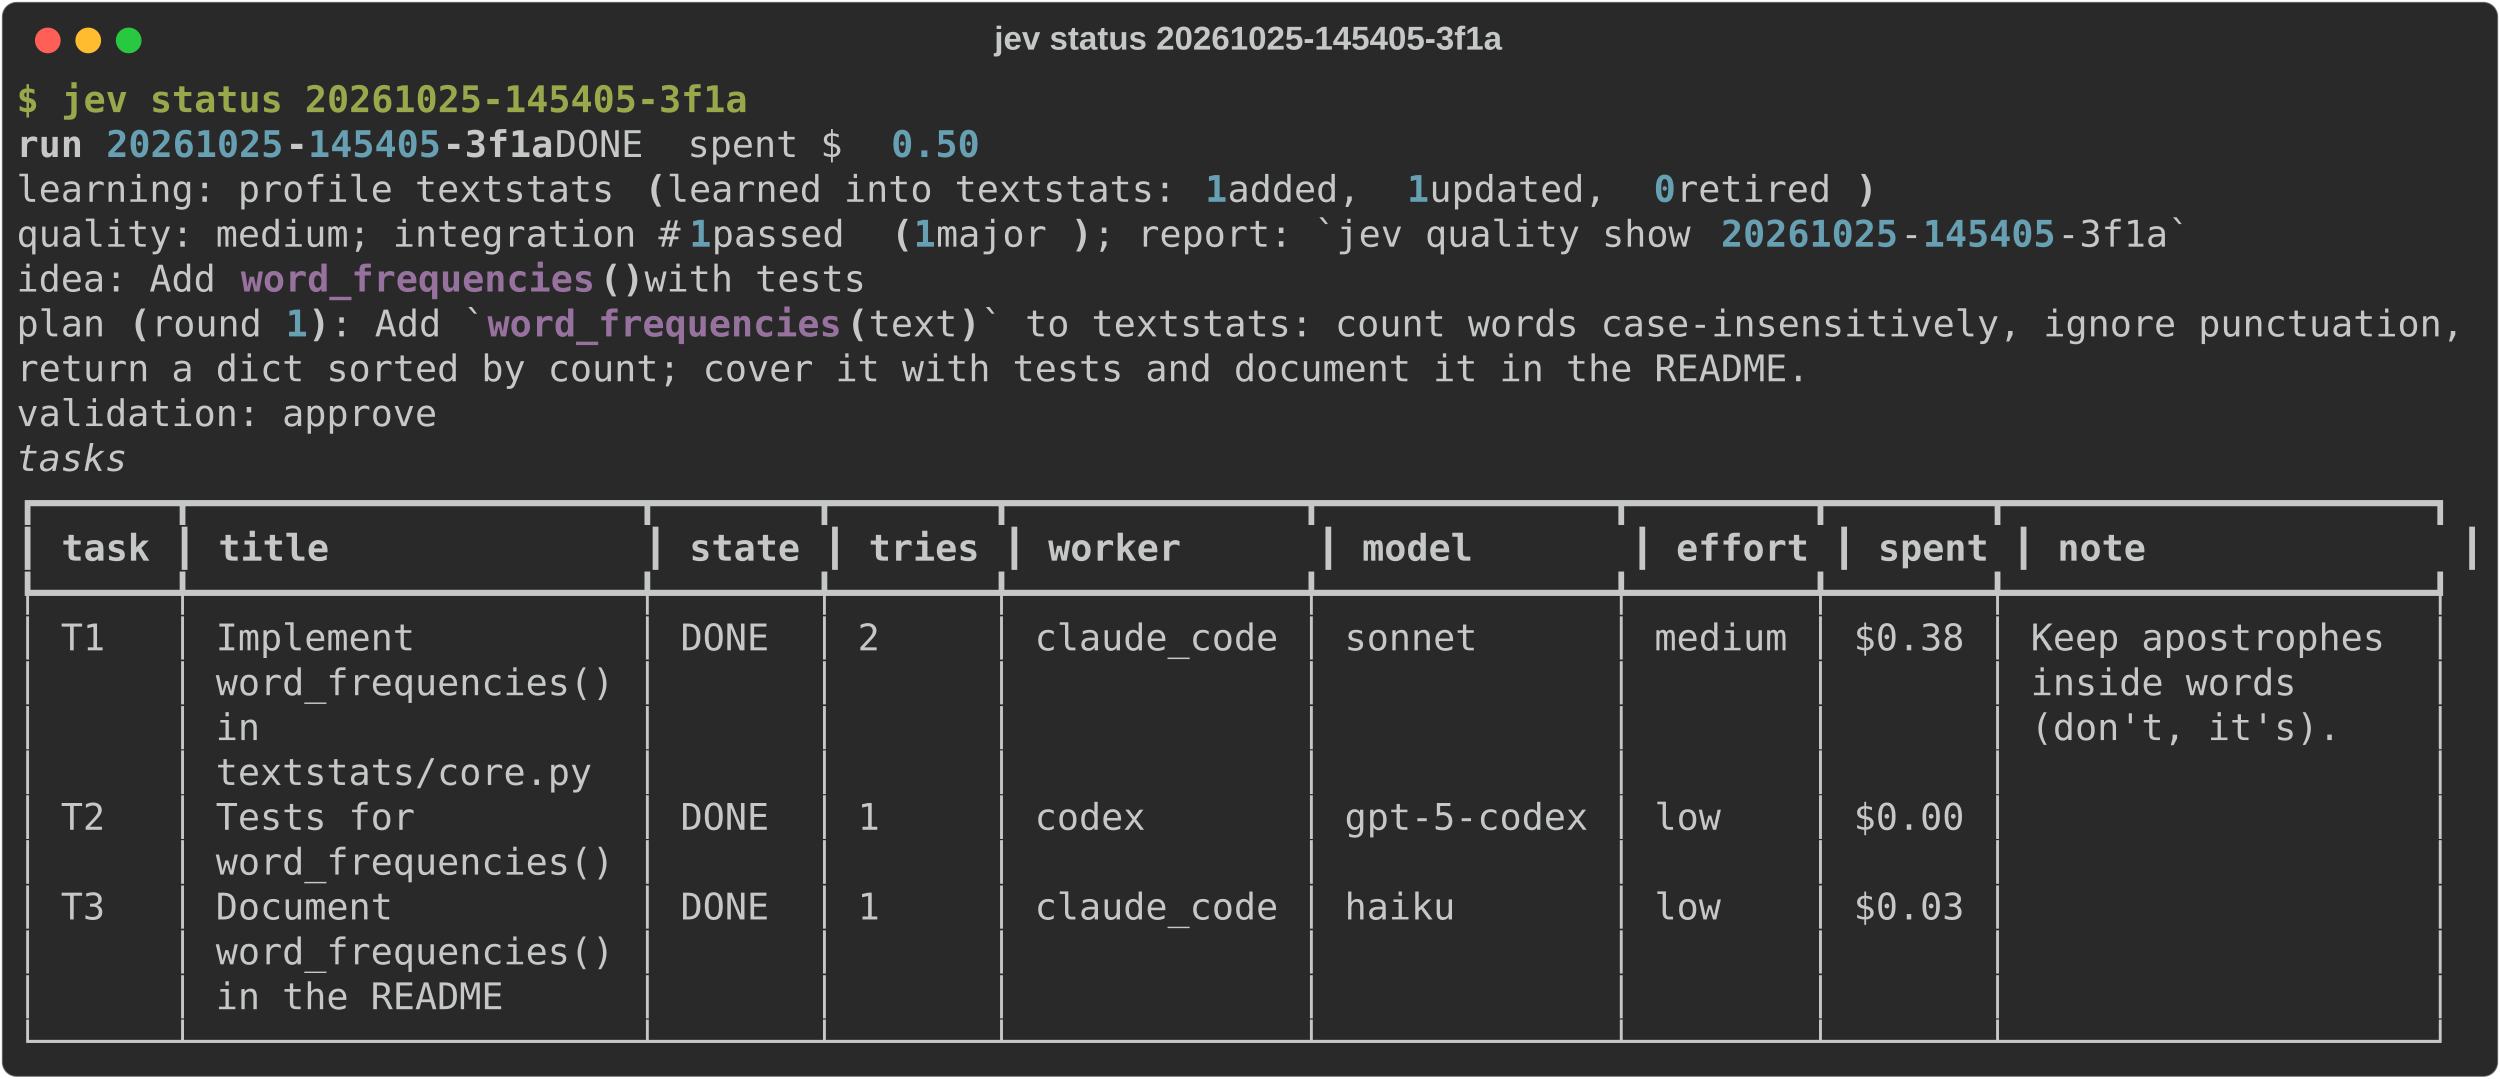
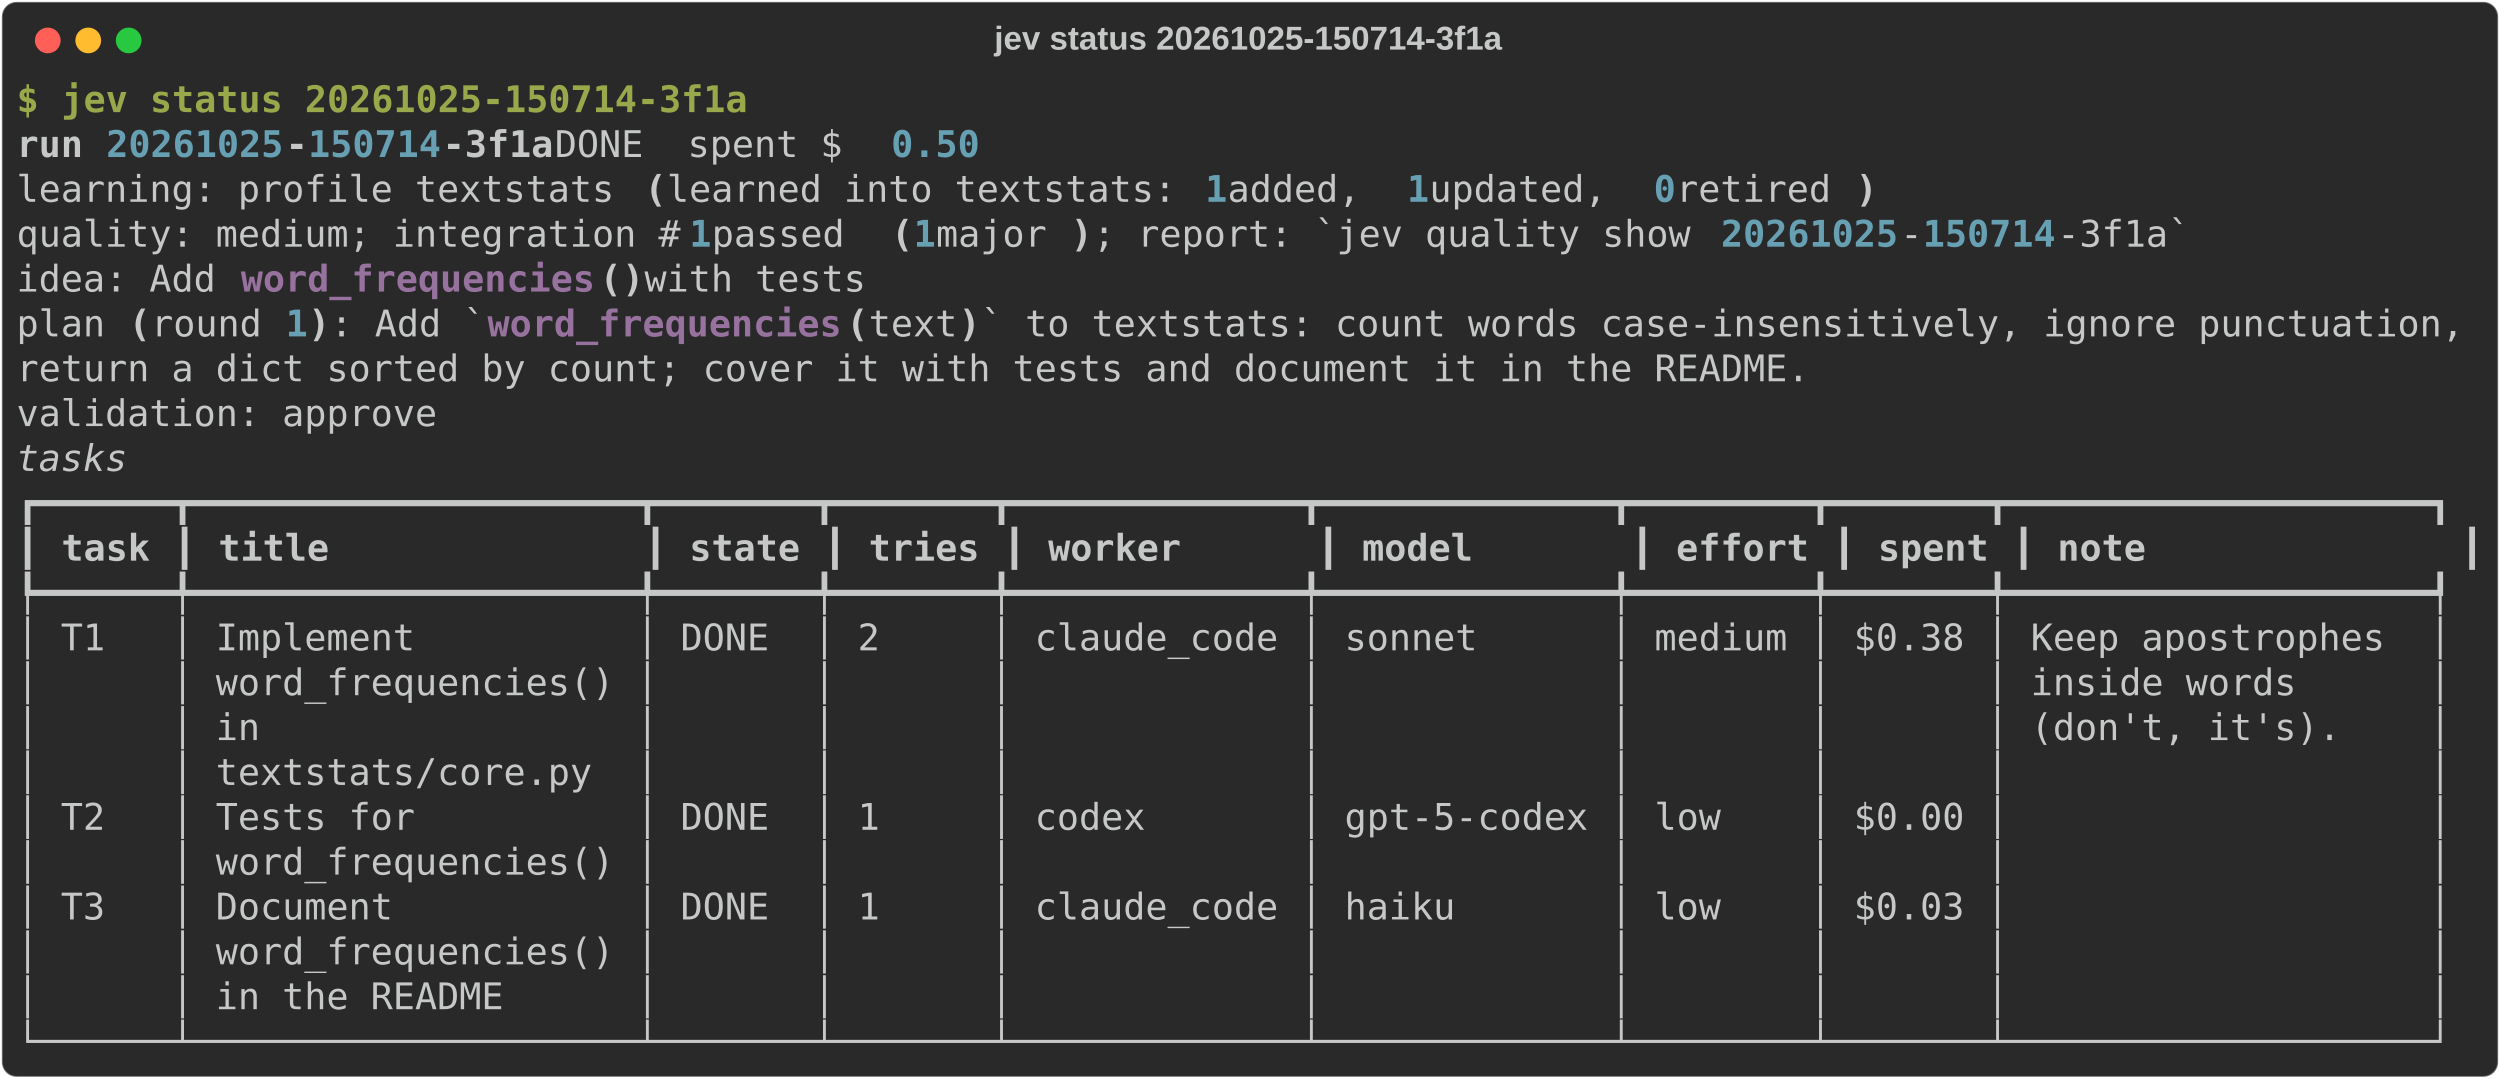
<svg xmlns="http://www.w3.org/2000/svg" class="rich-terminal" viewBox="0 0 1360 586.8">
  <style>

    @font-face {
        font-family: "Fira Code";
        src: local("FiraCode-Regular"),
                url("https://cdnjs.cloudflare.com/ajax/libs/firacode/6.2.0/woff2/FiraCode-Regular.woff2") format("woff2"),
                url("https://cdnjs.cloudflare.com/ajax/libs/firacode/6.2.0/woff/FiraCode-Regular.woff") format("woff");
        font-style: normal;
        font-weight: 400;
    }
    @font-face {
        font-family: "Fira Code";
        src: local("FiraCode-Bold"),
                url("https://cdnjs.cloudflare.com/ajax/libs/firacode/6.2.0/woff2/FiraCode-Bold.woff2") format("woff2"),
                url("https://cdnjs.cloudflare.com/ajax/libs/firacode/6.2.0/woff/FiraCode-Bold.woff") format("woff");
        font-style: bold;
        font-weight: 700;
    }

-     .terminal-1847966616-matrix {
+     .terminal-807713684-matrix {
        font-family: Fira Code, monospace;
        font-size: 20px;
        line-height: 24.4px;
        font-variant-east-asian: full-width;
    }

-     .terminal-1847966616-title {
+     .terminal-807713684-title {
        font-size: 18px;
        font-weight: bold;
        font-family: arial;
    }

-     .terminal-1847966616-r1 { fill: #98a84b;font-weight: bold }
- .terminal-1847966616-r2 { fill: #c5c8c6 }
- .terminal-1847966616-r3 { fill: #c5c8c6;font-weight: bold }
- .terminal-1847966616-r4 { fill: #68a0b3;font-weight: bold }
- .terminal-1847966616-r5 { fill: #98729f;font-weight: bold }
- .terminal-1847966616-r6 { fill: #c5c8c6;font-style: italic; }
+     .terminal-807713684-r1 { fill: #98a84b;font-weight: bold }
+ .terminal-807713684-r2 { fill: #c5c8c6 }
+ .terminal-807713684-r3 { fill: #c5c8c6;font-weight: bold }
+ .terminal-807713684-r4 { fill: #68a0b3;font-weight: bold }
+ .terminal-807713684-r5 { fill: #98729f;font-weight: bold }
+ .terminal-807713684-r6 { fill: #c5c8c6;font-style: italic; }
    </style>
  <defs>
-     <clipPath id="terminal-1847966616-clip-terminal">
+     <clipPath id="terminal-807713684-clip-terminal">
      <rect x="0" y="0" width="1341.0" height="535.8" />
    </clipPath>
-     <clipPath id="terminal-1847966616-line-0">
+     <clipPath id="terminal-807713684-line-0">
      <rect x="0" y="1.5" width="1342" height="24.65" />
    </clipPath>
-     <clipPath id="terminal-1847966616-line-1">
+     <clipPath id="terminal-807713684-line-1">
      <rect x="0" y="25.9" width="1342" height="24.65" />
    </clipPath>
-     <clipPath id="terminal-1847966616-line-2">
+     <clipPath id="terminal-807713684-line-2">
      <rect x="0" y="50.3" width="1342" height="24.65" />
    </clipPath>
-     <clipPath id="terminal-1847966616-line-3">
+     <clipPath id="terminal-807713684-line-3">
      <rect x="0" y="74.7" width="1342" height="24.65" />
    </clipPath>
-     <clipPath id="terminal-1847966616-line-4">
+     <clipPath id="terminal-807713684-line-4">
      <rect x="0" y="99.1" width="1342" height="24.65" />
    </clipPath>
-     <clipPath id="terminal-1847966616-line-5">
+     <clipPath id="terminal-807713684-line-5">
      <rect x="0" y="123.5" width="1342" height="24.65" />
    </clipPath>
-     <clipPath id="terminal-1847966616-line-6">
+     <clipPath id="terminal-807713684-line-6">
      <rect x="0" y="147.9" width="1342" height="24.65" />
    </clipPath>
-     <clipPath id="terminal-1847966616-line-7">
+     <clipPath id="terminal-807713684-line-7">
      <rect x="0" y="172.3" width="1342" height="24.65" />
    </clipPath>
-     <clipPath id="terminal-1847966616-line-8">
+     <clipPath id="terminal-807713684-line-8">
      <rect x="0" y="196.7" width="1342" height="24.65" />
    </clipPath>
-     <clipPath id="terminal-1847966616-line-9">
+     <clipPath id="terminal-807713684-line-9">
      <rect x="0" y="221.1" width="1342" height="24.65" />
    </clipPath>
-     <clipPath id="terminal-1847966616-line-10">
+     <clipPath id="terminal-807713684-line-10">
      <rect x="0" y="245.5" width="1342" height="24.65" />
    </clipPath>
-     <clipPath id="terminal-1847966616-line-11">
+     <clipPath id="terminal-807713684-line-11">
      <rect x="0" y="269.9" width="1342" height="24.65" />
    </clipPath>
-     <clipPath id="terminal-1847966616-line-12">
+     <clipPath id="terminal-807713684-line-12">
      <rect x="0" y="294.3" width="1342" height="24.65" />
    </clipPath>
-     <clipPath id="terminal-1847966616-line-13">
+     <clipPath id="terminal-807713684-line-13">
      <rect x="0" y="318.7" width="1342" height="24.65" />
    </clipPath>
-     <clipPath id="terminal-1847966616-line-14">
+     <clipPath id="terminal-807713684-line-14">
      <rect x="0" y="343.1" width="1342" height="24.65" />
    </clipPath>
-     <clipPath id="terminal-1847966616-line-15">
+     <clipPath id="terminal-807713684-line-15">
      <rect x="0" y="367.5" width="1342" height="24.65" />
    </clipPath>
-     <clipPath id="terminal-1847966616-line-16">
+     <clipPath id="terminal-807713684-line-16">
      <rect x="0" y="391.9" width="1342" height="24.65" />
    </clipPath>
-     <clipPath id="terminal-1847966616-line-17">
+     <clipPath id="terminal-807713684-line-17">
      <rect x="0" y="416.3" width="1342" height="24.65" />
    </clipPath>
-     <clipPath id="terminal-1847966616-line-18">
+     <clipPath id="terminal-807713684-line-18">
      <rect x="0" y="440.7" width="1342" height="24.65" />
    </clipPath>
-     <clipPath id="terminal-1847966616-line-19">
+     <clipPath id="terminal-807713684-line-19">
      <rect x="0" y="465.1" width="1342" height="24.65" />
    </clipPath>
-     <clipPath id="terminal-1847966616-line-20">
+     <clipPath id="terminal-807713684-line-20">
      <rect x="0" y="489.5" width="1342" height="24.65" />
    </clipPath>
  </defs>
  <rect fill="#292929" stroke="rgba(255,255,255,0.35)" stroke-width="1" x="1" y="1" width="1358" height="584.8" rx="8" />
-   <text class="terminal-1847966616-title" fill="#c5c8c6" text-anchor="middle" x="679" y="27">jev status 20261025-145405-3f1a</text>
+   <text class="terminal-807713684-title" fill="#c5c8c6" text-anchor="middle" x="679" y="27">jev status 20261025-150714-3f1a</text>
  <g transform="translate(26,22)">
    <circle cx="0" cy="0" r="7" fill="#ff5f57" />
    <circle cx="22" cy="0" r="7" fill="#febc2e" />
    <circle cx="44" cy="0" r="7" fill="#28c840" />
  </g>
-   <g transform="translate(9, 41)" clip-path="url(#terminal-1847966616-clip-terminal)">
-     <g class="terminal-1847966616-matrix">
-       <text class="terminal-1847966616-r1" x="0" y="20" textLength="24.4" clip-path="url(#terminal-1847966616-line-0)">$ </text>
-       <text class="terminal-1847966616-r1" x="24.4" y="20" textLength="378.2" clip-path="url(#terminal-1847966616-line-0)">jev status 20261025-145405-3f1a</text>
-       <text class="terminal-1847966616-r2" x="1342" y="20" textLength="12.2" clip-path="url(#terminal-1847966616-line-0)">
- </text>
-       <text class="terminal-1847966616-r3" x="0" y="44.4" textLength="48.8" clip-path="url(#terminal-1847966616-line-1)">run </text>
-       <text class="terminal-1847966616-r4" x="48.8" y="44.4" textLength="97.6" clip-path="url(#terminal-1847966616-line-1)">20261025</text>
-       <text class="terminal-1847966616-r3" x="146.4" y="44.4" textLength="12.2" clip-path="url(#terminal-1847966616-line-1)">-</text>
-       <text class="terminal-1847966616-r4" x="158.6" y="44.4" textLength="73.2" clip-path="url(#terminal-1847966616-line-1)">145405</text>
-       <text class="terminal-1847966616-r3" x="231.8" y="44.4" textLength="61" clip-path="url(#terminal-1847966616-line-1)">-3f1a</text>
-       <text class="terminal-1847966616-r2" x="292.8" y="44.4" textLength="183" clip-path="url(#terminal-1847966616-line-1)">  DONE  spent $</text>
-       <text class="terminal-1847966616-r4" x="475.8" y="44.4" textLength="48.8" clip-path="url(#terminal-1847966616-line-1)">0.50</text>
-       <text class="terminal-1847966616-r2" x="1342" y="44.4" textLength="12.2" clip-path="url(#terminal-1847966616-line-1)">
- </text>
-       <text class="terminal-1847966616-r2" x="0" y="68.8" textLength="341.6" clip-path="url(#terminal-1847966616-line-2)">learning: profile textstats </text>
-       <text class="terminal-1847966616-r3" x="341.6" y="68.8" textLength="12.2" clip-path="url(#terminal-1847966616-line-2)">(</text>
-       <text class="terminal-1847966616-r2" x="353.8" y="68.8" textLength="292.8" clip-path="url(#terminal-1847966616-line-2)">learned into textstats: </text>
-       <text class="terminal-1847966616-r4" x="646.6" y="68.8" textLength="12.2" clip-path="url(#terminal-1847966616-line-2)">1</text>
-       <text class="terminal-1847966616-r2" x="658.8" y="68.8" textLength="97.6" clip-path="url(#terminal-1847966616-line-2)"> added, </text>
-       <text class="terminal-1847966616-r4" x="756.4" y="68.8" textLength="12.2" clip-path="url(#terminal-1847966616-line-2)">1</text>
-       <text class="terminal-1847966616-r2" x="768.6" y="68.8" textLength="122" clip-path="url(#terminal-1847966616-line-2)"> updated, </text>
-       <text class="terminal-1847966616-r4" x="890.6" y="68.8" textLength="12.2" clip-path="url(#terminal-1847966616-line-2)">0</text>
-       <text class="terminal-1847966616-r2" x="902.8" y="68.8" textLength="97.6" clip-path="url(#terminal-1847966616-line-2)"> retired</text>
-       <text class="terminal-1847966616-r3" x="1000.4" y="68.8" textLength="12.2" clip-path="url(#terminal-1847966616-line-2)">)</text>
-       <text class="terminal-1847966616-r2" x="1342" y="68.8" textLength="12.2" clip-path="url(#terminal-1847966616-line-2)">
- </text>
-       <text class="terminal-1847966616-r2" x="0" y="93.2" textLength="366" clip-path="url(#terminal-1847966616-line-3)">quality: medium; integration #</text>
-       <text class="terminal-1847966616-r4" x="366" y="93.2" textLength="12.2" clip-path="url(#terminal-1847966616-line-3)">1</text>
-       <text class="terminal-1847966616-r2" x="378.2" y="93.2" textLength="97.6" clip-path="url(#terminal-1847966616-line-3)"> passed </text>
-       <text class="terminal-1847966616-r3" x="475.8" y="93.2" textLength="12.2" clip-path="url(#terminal-1847966616-line-3)">(</text>
-       <text class="terminal-1847966616-r4" x="488" y="93.2" textLength="12.2" clip-path="url(#terminal-1847966616-line-3)">1</text>
-       <text class="terminal-1847966616-r2" x="500.2" y="93.2" textLength="73.2" clip-path="url(#terminal-1847966616-line-3)"> major</text>
-       <text class="terminal-1847966616-r3" x="573.4" y="93.2" textLength="12.2" clip-path="url(#terminal-1847966616-line-3)">)</text>
-       <text class="terminal-1847966616-r2" x="585.6" y="93.2" textLength="341.6" clip-path="url(#terminal-1847966616-line-3)">; report: `jev quality show </text>
-       <text class="terminal-1847966616-r4" x="927.2" y="93.2" textLength="97.6" clip-path="url(#terminal-1847966616-line-3)">20261025</text>
-       <text class="terminal-1847966616-r2" x="1024.8" y="93.2" textLength="12.2" clip-path="url(#terminal-1847966616-line-3)">-</text>
-       <text class="terminal-1847966616-r4" x="1037" y="93.2" textLength="73.2" clip-path="url(#terminal-1847966616-line-3)">145405</text>
-       <text class="terminal-1847966616-r2" x="1110.2" y="93.2" textLength="73.2" clip-path="url(#terminal-1847966616-line-3)">-3f1a`</text>
-       <text class="terminal-1847966616-r2" x="1342" y="93.2" textLength="12.2" clip-path="url(#terminal-1847966616-line-3)">
- </text>
-       <text class="terminal-1847966616-r2" x="0" y="117.6" textLength="122" clip-path="url(#terminal-1847966616-line-4)">idea: Add </text>
-       <text class="terminal-1847966616-r5" x="122" y="117.6" textLength="195.2" clip-path="url(#terminal-1847966616-line-4)">word_frequencies</text>
-       <text class="terminal-1847966616-r3" x="317.2" y="117.6" textLength="12.2" clip-path="url(#terminal-1847966616-line-4)">(</text>
-       <text class="terminal-1847966616-r3" x="329.4" y="117.6" textLength="12.2" clip-path="url(#terminal-1847966616-line-4)">)</text>
-       <text class="terminal-1847966616-r2" x="341.6" y="117.6" textLength="134.2" clip-path="url(#terminal-1847966616-line-4)"> with tests</text>
-       <text class="terminal-1847966616-r2" x="1342" y="117.6" textLength="12.2" clip-path="url(#terminal-1847966616-line-4)">
- </text>
-       <text class="terminal-1847966616-r2" x="0" y="142" textLength="61" clip-path="url(#terminal-1847966616-line-5)">plan </text>
-       <text class="terminal-1847966616-r3" x="61" y="142" textLength="12.2" clip-path="url(#terminal-1847966616-line-5)">(</text>
-       <text class="terminal-1847966616-r2" x="73.2" y="142" textLength="73.2" clip-path="url(#terminal-1847966616-line-5)">round </text>
-       <text class="terminal-1847966616-r4" x="146.4" y="142" textLength="12.2" clip-path="url(#terminal-1847966616-line-5)">1</text>
-       <text class="terminal-1847966616-r3" x="158.6" y="142" textLength="12.2" clip-path="url(#terminal-1847966616-line-5)">)</text>
-       <text class="terminal-1847966616-r2" x="170.8" y="142" textLength="85.4" clip-path="url(#terminal-1847966616-line-5)">: Add `</text>
-       <text class="terminal-1847966616-r5" x="256.2" y="142" textLength="195.2" clip-path="url(#terminal-1847966616-line-5)">word_frequencies</text>
-       <text class="terminal-1847966616-r3" x="451.4" y="142" textLength="12.2" clip-path="url(#terminal-1847966616-line-5)">(</text>
-       <text class="terminal-1847966616-r2" x="463.6" y="142" textLength="48.8" clip-path="url(#terminal-1847966616-line-5)">text</text>
-       <text class="terminal-1847966616-r3" x="512.4" y="142" textLength="12.2" clip-path="url(#terminal-1847966616-line-5)">)</text>
-       <text class="terminal-1847966616-r2" x="524.6" y="142" textLength="817.4" clip-path="url(#terminal-1847966616-line-5)">` to textstats: count words case-insensitively, ignore punctuation,</text>
-       <text class="terminal-1847966616-r2" x="1342" y="142" textLength="12.2" clip-path="url(#terminal-1847966616-line-5)">
- </text>
-       <text class="terminal-1847966616-r2" x="0" y="166.4" textLength="988.2" clip-path="url(#terminal-1847966616-line-6)">return a dict sorted by count; cover it with tests and document it in the README.</text>
-       <text class="terminal-1847966616-r2" x="1342" y="166.4" textLength="12.2" clip-path="url(#terminal-1847966616-line-6)">
- </text>
-       <text class="terminal-1847966616-r2" x="0" y="190.8" textLength="231.8" clip-path="url(#terminal-1847966616-line-7)">validation: approve</text>
-       <text class="terminal-1847966616-r2" x="1342" y="190.8" textLength="12.2" clip-path="url(#terminal-1847966616-line-7)">
- </text>
-       <text class="terminal-1847966616-r6" x="0" y="215.2" textLength="1342" clip-path="url(#terminal-1847966616-line-8)">                                                    tasks                                                     </text>
-       <text class="terminal-1847966616-r2" x="1342" y="215.2" textLength="12.2" clip-path="url(#terminal-1847966616-line-8)">
- </text>
-       <text class="terminal-1847966616-r2" x="0" y="239.6" textLength="1342" clip-path="url(#terminal-1847966616-line-9)">┏━━━━━━┳━━━━━━━━━━━━━━━━━━━━┳━━━━━━━┳━━━━━━━┳━━━━━━━━━━━━━┳━━━━━━━━━━━━━┳━━━━━━━━┳━━━━━━━┳━━━━━━━━━━━━━━━━━━━┓</text>
-       <text class="terminal-1847966616-r2" x="1342" y="239.6" textLength="12.2" clip-path="url(#terminal-1847966616-line-9)">
- </text>
-       <text class="terminal-1847966616-r2" x="0" y="264" textLength="12.2" clip-path="url(#terminal-1847966616-line-10)">┃</text>
-       <text class="terminal-1847966616-r3" x="24.4" y="264" textLength="48.8" clip-path="url(#terminal-1847966616-line-10)">task</text>
-       <text class="terminal-1847966616-r2" x="85.4" y="264" textLength="12.2" clip-path="url(#terminal-1847966616-line-10)">┃</text>
-       <text class="terminal-1847966616-r3" x="109.8" y="264" textLength="219.6" clip-path="url(#terminal-1847966616-line-10)">title             </text>
-       <text class="terminal-1847966616-r2" x="341.6" y="264" textLength="12.2" clip-path="url(#terminal-1847966616-line-10)">┃</text>
-       <text class="terminal-1847966616-r3" x="366" y="264" textLength="61" clip-path="url(#terminal-1847966616-line-10)">state</text>
-       <text class="terminal-1847966616-r2" x="439.2" y="264" textLength="12.2" clip-path="url(#terminal-1847966616-line-10)">┃</text>
-       <text class="terminal-1847966616-r3" x="463.6" y="264" textLength="61" clip-path="url(#terminal-1847966616-line-10)">tries</text>
-       <text class="terminal-1847966616-r2" x="536.8" y="264" textLength="12.2" clip-path="url(#terminal-1847966616-line-10)">┃</text>
-       <text class="terminal-1847966616-r3" x="561.2" y="264" textLength="134.2" clip-path="url(#terminal-1847966616-line-10)">worker     </text>
-       <text class="terminal-1847966616-r2" x="707.6" y="264" textLength="12.2" clip-path="url(#terminal-1847966616-line-10)">┃</text>
-       <text class="terminal-1847966616-r3" x="732" y="264" textLength="134.2" clip-path="url(#terminal-1847966616-line-10)">model      </text>
-       <text class="terminal-1847966616-r2" x="878.4" y="264" textLength="12.2" clip-path="url(#terminal-1847966616-line-10)">┃</text>
-       <text class="terminal-1847966616-r3" x="902.8" y="264" textLength="73.2" clip-path="url(#terminal-1847966616-line-10)">effort</text>
-       <text class="terminal-1847966616-r2" x="988.2" y="264" textLength="12.2" clip-path="url(#terminal-1847966616-line-10)">┃</text>
-       <text class="terminal-1847966616-r3" x="1012.6" y="264" textLength="61" clip-path="url(#terminal-1847966616-line-10)">spent</text>
-       <text class="terminal-1847966616-r2" x="1085.8" y="264" textLength="12.2" clip-path="url(#terminal-1847966616-line-10)">┃</text>
-       <text class="terminal-1847966616-r3" x="1110.2" y="264" textLength="207.4" clip-path="url(#terminal-1847966616-line-10)">note             </text>
-       <text class="terminal-1847966616-r2" x="1329.8" y="264" textLength="12.2" clip-path="url(#terminal-1847966616-line-10)">┃</text>
-       <text class="terminal-1847966616-r2" x="1342" y="264" textLength="12.2" clip-path="url(#terminal-1847966616-line-10)">
- </text>
-       <text class="terminal-1847966616-r2" x="0" y="288.4" textLength="1342" clip-path="url(#terminal-1847966616-line-11)">┡━━━━━━╇━━━━━━━━━━━━━━━━━━━━╇━━━━━━━╇━━━━━━━╇━━━━━━━━━━━━━╇━━━━━━━━━━━━━╇━━━━━━━━╇━━━━━━━╇━━━━━━━━━━━━━━━━━━━┩</text>
-       <text class="terminal-1847966616-r2" x="1342" y="288.4" textLength="12.2" clip-path="url(#terminal-1847966616-line-11)">
- </text>
-       <text class="terminal-1847966616-r2" x="0" y="312.8" textLength="1342" clip-path="url(#terminal-1847966616-line-12)">│ T1   │ Implement          │ DONE  │ 2     │ claude_code │ sonnet      │ medium │ $0.38 │ Keep apostrophes  │</text>
-       <text class="terminal-1847966616-r2" x="1342" y="312.8" textLength="12.2" clip-path="url(#terminal-1847966616-line-12)">
- </text>
-       <text class="terminal-1847966616-r2" x="0" y="337.2" textLength="1342" clip-path="url(#terminal-1847966616-line-13)">│      │ word_frequencies() │       │       │             │             │        │       │ inside words      │</text>
-       <text class="terminal-1847966616-r2" x="1342" y="337.2" textLength="12.2" clip-path="url(#terminal-1847966616-line-13)">
- </text>
-       <text class="terminal-1847966616-r2" x="0" y="361.6" textLength="1342" clip-path="url(#terminal-1847966616-line-14)">│      │ in                 │       │       │             │             │        │       │ (don't, it's).    │</text>
-       <text class="terminal-1847966616-r2" x="1342" y="361.6" textLength="12.2" clip-path="url(#terminal-1847966616-line-14)">
- </text>
-       <text class="terminal-1847966616-r2" x="0" y="386" textLength="1342" clip-path="url(#terminal-1847966616-line-15)">│      │ textstats/core.py  │       │       │             │             │        │       │                   │</text>
-       <text class="terminal-1847966616-r2" x="1342" y="386" textLength="12.2" clip-path="url(#terminal-1847966616-line-15)">
- </text>
-       <text class="terminal-1847966616-r2" x="0" y="410.4" textLength="1342" clip-path="url(#terminal-1847966616-line-16)">│ T2   │ Tests for          │ DONE  │ 1     │ codex       │ gpt-5-codex │ low    │ $0.00 │                   │</text>
-       <text class="terminal-1847966616-r2" x="1342" y="410.4" textLength="12.2" clip-path="url(#terminal-1847966616-line-16)">
- </text>
-       <text class="terminal-1847966616-r2" x="0" y="434.8" textLength="1342" clip-path="url(#terminal-1847966616-line-17)">│      │ word_frequencies() │       │       │             │             │        │       │                   │</text>
-       <text class="terminal-1847966616-r2" x="1342" y="434.8" textLength="12.2" clip-path="url(#terminal-1847966616-line-17)">
- </text>
-       <text class="terminal-1847966616-r2" x="0" y="459.2" textLength="1342" clip-path="url(#terminal-1847966616-line-18)">│ T3   │ Document           │ DONE  │ 1     │ claude_code │ haiku       │ low    │ $0.03 │                   │</text>
-       <text class="terminal-1847966616-r2" x="1342" y="459.2" textLength="12.2" clip-path="url(#terminal-1847966616-line-18)">
- </text>
-       <text class="terminal-1847966616-r2" x="0" y="483.6" textLength="1342" clip-path="url(#terminal-1847966616-line-19)">│      │ word_frequencies() │       │       │             │             │        │       │                   │</text>
-       <text class="terminal-1847966616-r2" x="1342" y="483.6" textLength="12.2" clip-path="url(#terminal-1847966616-line-19)">
- </text>
-       <text class="terminal-1847966616-r2" x="0" y="508" textLength="1342" clip-path="url(#terminal-1847966616-line-20)">│      │ in the README      │       │       │             │             │        │       │                   │</text>
-       <text class="terminal-1847966616-r2" x="1342" y="508" textLength="12.2" clip-path="url(#terminal-1847966616-line-20)">
- </text>
-       <text class="terminal-1847966616-r2" x="0" y="532.4" textLength="1342" clip-path="url(#terminal-1847966616-line-21)">└──────┴────────────────────┴───────┴───────┴─────────────┴─────────────┴────────┴───────┴───────────────────┘</text>
-       <text class="terminal-1847966616-r2" x="1342" y="532.4" textLength="12.2" clip-path="url(#terminal-1847966616-line-21)">
+   <g transform="translate(9, 41)" clip-path="url(#terminal-807713684-clip-terminal)">
+     <g class="terminal-807713684-matrix">
+       <text class="terminal-807713684-r1" x="0" y="20" textLength="24.4" clip-path="url(#terminal-807713684-line-0)">$ </text>
+       <text class="terminal-807713684-r1" x="24.4" y="20" textLength="378.2" clip-path="url(#terminal-807713684-line-0)">jev status 20261025-150714-3f1a</text>
+       <text class="terminal-807713684-r2" x="1342" y="20" textLength="12.2" clip-path="url(#terminal-807713684-line-0)">
+ </text>
+       <text class="terminal-807713684-r3" x="0" y="44.4" textLength="48.8" clip-path="url(#terminal-807713684-line-1)">run </text>
+       <text class="terminal-807713684-r4" x="48.8" y="44.4" textLength="97.6" clip-path="url(#terminal-807713684-line-1)">20261025</text>
+       <text class="terminal-807713684-r3" x="146.4" y="44.4" textLength="12.2" clip-path="url(#terminal-807713684-line-1)">-</text>
+       <text class="terminal-807713684-r4" x="158.6" y="44.4" textLength="73.2" clip-path="url(#terminal-807713684-line-1)">150714</text>
+       <text class="terminal-807713684-r3" x="231.8" y="44.4" textLength="61" clip-path="url(#terminal-807713684-line-1)">-3f1a</text>
+       <text class="terminal-807713684-r2" x="292.8" y="44.4" textLength="183" clip-path="url(#terminal-807713684-line-1)">  DONE  spent $</text>
+       <text class="terminal-807713684-r4" x="475.8" y="44.4" textLength="48.8" clip-path="url(#terminal-807713684-line-1)">0.50</text>
+       <text class="terminal-807713684-r2" x="1342" y="44.4" textLength="12.2" clip-path="url(#terminal-807713684-line-1)">
+ </text>
+       <text class="terminal-807713684-r2" x="0" y="68.8" textLength="341.6" clip-path="url(#terminal-807713684-line-2)">learning: profile textstats </text>
+       <text class="terminal-807713684-r3" x="341.6" y="68.8" textLength="12.2" clip-path="url(#terminal-807713684-line-2)">(</text>
+       <text class="terminal-807713684-r2" x="353.8" y="68.8" textLength="292.8" clip-path="url(#terminal-807713684-line-2)">learned into textstats: </text>
+       <text class="terminal-807713684-r4" x="646.6" y="68.8" textLength="12.2" clip-path="url(#terminal-807713684-line-2)">1</text>
+       <text class="terminal-807713684-r2" x="658.8" y="68.8" textLength="97.6" clip-path="url(#terminal-807713684-line-2)"> added, </text>
+       <text class="terminal-807713684-r4" x="756.4" y="68.8" textLength="12.2" clip-path="url(#terminal-807713684-line-2)">1</text>
+       <text class="terminal-807713684-r2" x="768.6" y="68.8" textLength="122" clip-path="url(#terminal-807713684-line-2)"> updated, </text>
+       <text class="terminal-807713684-r4" x="890.6" y="68.8" textLength="12.2" clip-path="url(#terminal-807713684-line-2)">0</text>
+       <text class="terminal-807713684-r2" x="902.8" y="68.8" textLength="97.6" clip-path="url(#terminal-807713684-line-2)"> retired</text>
+       <text class="terminal-807713684-r3" x="1000.4" y="68.8" textLength="12.2" clip-path="url(#terminal-807713684-line-2)">)</text>
+       <text class="terminal-807713684-r2" x="1342" y="68.8" textLength="12.2" clip-path="url(#terminal-807713684-line-2)">
+ </text>
+       <text class="terminal-807713684-r2" x="0" y="93.2" textLength="366" clip-path="url(#terminal-807713684-line-3)">quality: medium; integration #</text>
+       <text class="terminal-807713684-r4" x="366" y="93.2" textLength="12.2" clip-path="url(#terminal-807713684-line-3)">1</text>
+       <text class="terminal-807713684-r2" x="378.2" y="93.2" textLength="97.6" clip-path="url(#terminal-807713684-line-3)"> passed </text>
+       <text class="terminal-807713684-r3" x="475.8" y="93.2" textLength="12.2" clip-path="url(#terminal-807713684-line-3)">(</text>
+       <text class="terminal-807713684-r4" x="488" y="93.2" textLength="12.2" clip-path="url(#terminal-807713684-line-3)">1</text>
+       <text class="terminal-807713684-r2" x="500.2" y="93.2" textLength="73.2" clip-path="url(#terminal-807713684-line-3)"> major</text>
+       <text class="terminal-807713684-r3" x="573.4" y="93.2" textLength="12.2" clip-path="url(#terminal-807713684-line-3)">)</text>
+       <text class="terminal-807713684-r2" x="585.6" y="93.2" textLength="341.6" clip-path="url(#terminal-807713684-line-3)">; report: `jev quality show </text>
+       <text class="terminal-807713684-r4" x="927.2" y="93.2" textLength="97.6" clip-path="url(#terminal-807713684-line-3)">20261025</text>
+       <text class="terminal-807713684-r2" x="1024.8" y="93.2" textLength="12.2" clip-path="url(#terminal-807713684-line-3)">-</text>
+       <text class="terminal-807713684-r4" x="1037" y="93.2" textLength="73.2" clip-path="url(#terminal-807713684-line-3)">150714</text>
+       <text class="terminal-807713684-r2" x="1110.2" y="93.2" textLength="73.2" clip-path="url(#terminal-807713684-line-3)">-3f1a`</text>
+       <text class="terminal-807713684-r2" x="1342" y="93.2" textLength="12.2" clip-path="url(#terminal-807713684-line-3)">
+ </text>
+       <text class="terminal-807713684-r2" x="0" y="117.6" textLength="122" clip-path="url(#terminal-807713684-line-4)">idea: Add </text>
+       <text class="terminal-807713684-r5" x="122" y="117.6" textLength="195.2" clip-path="url(#terminal-807713684-line-4)">word_frequencies</text>
+       <text class="terminal-807713684-r3" x="317.2" y="117.6" textLength="12.2" clip-path="url(#terminal-807713684-line-4)">(</text>
+       <text class="terminal-807713684-r3" x="329.4" y="117.6" textLength="12.2" clip-path="url(#terminal-807713684-line-4)">)</text>
+       <text class="terminal-807713684-r2" x="341.6" y="117.6" textLength="134.2" clip-path="url(#terminal-807713684-line-4)"> with tests</text>
+       <text class="terminal-807713684-r2" x="1342" y="117.6" textLength="12.2" clip-path="url(#terminal-807713684-line-4)">
+ </text>
+       <text class="terminal-807713684-r2" x="0" y="142" textLength="61" clip-path="url(#terminal-807713684-line-5)">plan </text>
+       <text class="terminal-807713684-r3" x="61" y="142" textLength="12.2" clip-path="url(#terminal-807713684-line-5)">(</text>
+       <text class="terminal-807713684-r2" x="73.2" y="142" textLength="73.2" clip-path="url(#terminal-807713684-line-5)">round </text>
+       <text class="terminal-807713684-r4" x="146.4" y="142" textLength="12.2" clip-path="url(#terminal-807713684-line-5)">1</text>
+       <text class="terminal-807713684-r3" x="158.6" y="142" textLength="12.2" clip-path="url(#terminal-807713684-line-5)">)</text>
+       <text class="terminal-807713684-r2" x="170.8" y="142" textLength="85.4" clip-path="url(#terminal-807713684-line-5)">: Add `</text>
+       <text class="terminal-807713684-r5" x="256.2" y="142" textLength="195.2" clip-path="url(#terminal-807713684-line-5)">word_frequencies</text>
+       <text class="terminal-807713684-r3" x="451.4" y="142" textLength="12.2" clip-path="url(#terminal-807713684-line-5)">(</text>
+       <text class="terminal-807713684-r2" x="463.6" y="142" textLength="48.8" clip-path="url(#terminal-807713684-line-5)">text</text>
+       <text class="terminal-807713684-r3" x="512.4" y="142" textLength="12.2" clip-path="url(#terminal-807713684-line-5)">)</text>
+       <text class="terminal-807713684-r2" x="524.6" y="142" textLength="817.4" clip-path="url(#terminal-807713684-line-5)">` to textstats: count words case-insensitively, ignore punctuation,</text>
+       <text class="terminal-807713684-r2" x="1342" y="142" textLength="12.2" clip-path="url(#terminal-807713684-line-5)">
+ </text>
+       <text class="terminal-807713684-r2" x="0" y="166.4" textLength="988.2" clip-path="url(#terminal-807713684-line-6)">return a dict sorted by count; cover it with tests and document it in the README.</text>
+       <text class="terminal-807713684-r2" x="1342" y="166.4" textLength="12.2" clip-path="url(#terminal-807713684-line-6)">
+ </text>
+       <text class="terminal-807713684-r2" x="0" y="190.8" textLength="231.8" clip-path="url(#terminal-807713684-line-7)">validation: approve</text>
+       <text class="terminal-807713684-r2" x="1342" y="190.8" textLength="12.2" clip-path="url(#terminal-807713684-line-7)">
+ </text>
+       <text class="terminal-807713684-r6" x="0" y="215.2" textLength="1342" clip-path="url(#terminal-807713684-line-8)">                                                    tasks                                                     </text>
+       <text class="terminal-807713684-r2" x="1342" y="215.2" textLength="12.2" clip-path="url(#terminal-807713684-line-8)">
+ </text>
+       <text class="terminal-807713684-r2" x="0" y="239.6" textLength="1342" clip-path="url(#terminal-807713684-line-9)">┏━━━━━━┳━━━━━━━━━━━━━━━━━━━━┳━━━━━━━┳━━━━━━━┳━━━━━━━━━━━━━┳━━━━━━━━━━━━━┳━━━━━━━━┳━━━━━━━┳━━━━━━━━━━━━━━━━━━━┓</text>
+       <text class="terminal-807713684-r2" x="1342" y="239.6" textLength="12.2" clip-path="url(#terminal-807713684-line-9)">
+ </text>
+       <text class="terminal-807713684-r2" x="0" y="264" textLength="12.2" clip-path="url(#terminal-807713684-line-10)">┃</text>
+       <text class="terminal-807713684-r3" x="24.4" y="264" textLength="48.8" clip-path="url(#terminal-807713684-line-10)">task</text>
+       <text class="terminal-807713684-r2" x="85.4" y="264" textLength="12.2" clip-path="url(#terminal-807713684-line-10)">┃</text>
+       <text class="terminal-807713684-r3" x="109.8" y="264" textLength="219.6" clip-path="url(#terminal-807713684-line-10)">title             </text>
+       <text class="terminal-807713684-r2" x="341.6" y="264" textLength="12.2" clip-path="url(#terminal-807713684-line-10)">┃</text>
+       <text class="terminal-807713684-r3" x="366" y="264" textLength="61" clip-path="url(#terminal-807713684-line-10)">state</text>
+       <text class="terminal-807713684-r2" x="439.2" y="264" textLength="12.2" clip-path="url(#terminal-807713684-line-10)">┃</text>
+       <text class="terminal-807713684-r3" x="463.6" y="264" textLength="61" clip-path="url(#terminal-807713684-line-10)">tries</text>
+       <text class="terminal-807713684-r2" x="536.8" y="264" textLength="12.2" clip-path="url(#terminal-807713684-line-10)">┃</text>
+       <text class="terminal-807713684-r3" x="561.2" y="264" textLength="134.2" clip-path="url(#terminal-807713684-line-10)">worker     </text>
+       <text class="terminal-807713684-r2" x="707.6" y="264" textLength="12.2" clip-path="url(#terminal-807713684-line-10)">┃</text>
+       <text class="terminal-807713684-r3" x="732" y="264" textLength="134.2" clip-path="url(#terminal-807713684-line-10)">model      </text>
+       <text class="terminal-807713684-r2" x="878.4" y="264" textLength="12.2" clip-path="url(#terminal-807713684-line-10)">┃</text>
+       <text class="terminal-807713684-r3" x="902.8" y="264" textLength="73.2" clip-path="url(#terminal-807713684-line-10)">effort</text>
+       <text class="terminal-807713684-r2" x="988.2" y="264" textLength="12.2" clip-path="url(#terminal-807713684-line-10)">┃</text>
+       <text class="terminal-807713684-r3" x="1012.6" y="264" textLength="61" clip-path="url(#terminal-807713684-line-10)">spent</text>
+       <text class="terminal-807713684-r2" x="1085.8" y="264" textLength="12.2" clip-path="url(#terminal-807713684-line-10)">┃</text>
+       <text class="terminal-807713684-r3" x="1110.2" y="264" textLength="207.4" clip-path="url(#terminal-807713684-line-10)">note             </text>
+       <text class="terminal-807713684-r2" x="1329.8" y="264" textLength="12.2" clip-path="url(#terminal-807713684-line-10)">┃</text>
+       <text class="terminal-807713684-r2" x="1342" y="264" textLength="12.2" clip-path="url(#terminal-807713684-line-10)">
+ </text>
+       <text class="terminal-807713684-r2" x="0" y="288.4" textLength="1342" clip-path="url(#terminal-807713684-line-11)">┡━━━━━━╇━━━━━━━━━━━━━━━━━━━━╇━━━━━━━╇━━━━━━━╇━━━━━━━━━━━━━╇━━━━━━━━━━━━━╇━━━━━━━━╇━━━━━━━╇━━━━━━━━━━━━━━━━━━━┩</text>
+       <text class="terminal-807713684-r2" x="1342" y="288.4" textLength="12.2" clip-path="url(#terminal-807713684-line-11)">
+ </text>
+       <text class="terminal-807713684-r2" x="0" y="312.8" textLength="1342" clip-path="url(#terminal-807713684-line-12)">│ T1   │ Implement          │ DONE  │ 2     │ claude_code │ sonnet      │ medium │ $0.38 │ Keep apostrophes  │</text>
+       <text class="terminal-807713684-r2" x="1342" y="312.8" textLength="12.2" clip-path="url(#terminal-807713684-line-12)">
+ </text>
+       <text class="terminal-807713684-r2" x="0" y="337.2" textLength="1342" clip-path="url(#terminal-807713684-line-13)">│      │ word_frequencies() │       │       │             │             │        │       │ inside words      │</text>
+       <text class="terminal-807713684-r2" x="1342" y="337.2" textLength="12.2" clip-path="url(#terminal-807713684-line-13)">
+ </text>
+       <text class="terminal-807713684-r2" x="0" y="361.6" textLength="1342" clip-path="url(#terminal-807713684-line-14)">│      │ in                 │       │       │             │             │        │       │ (don't, it's).    │</text>
+       <text class="terminal-807713684-r2" x="1342" y="361.6" textLength="12.2" clip-path="url(#terminal-807713684-line-14)">
+ </text>
+       <text class="terminal-807713684-r2" x="0" y="386" textLength="1342" clip-path="url(#terminal-807713684-line-15)">│      │ textstats/core.py  │       │       │             │             │        │       │                   │</text>
+       <text class="terminal-807713684-r2" x="1342" y="386" textLength="12.2" clip-path="url(#terminal-807713684-line-15)">
+ </text>
+       <text class="terminal-807713684-r2" x="0" y="410.4" textLength="1342" clip-path="url(#terminal-807713684-line-16)">│ T2   │ Tests for          │ DONE  │ 1     │ codex       │ gpt-5-codex │ low    │ $0.00 │                   │</text>
+       <text class="terminal-807713684-r2" x="1342" y="410.4" textLength="12.2" clip-path="url(#terminal-807713684-line-16)">
+ </text>
+       <text class="terminal-807713684-r2" x="0" y="434.8" textLength="1342" clip-path="url(#terminal-807713684-line-17)">│      │ word_frequencies() │       │       │             │             │        │       │                   │</text>
+       <text class="terminal-807713684-r2" x="1342" y="434.8" textLength="12.2" clip-path="url(#terminal-807713684-line-17)">
+ </text>
+       <text class="terminal-807713684-r2" x="0" y="459.2" textLength="1342" clip-path="url(#terminal-807713684-line-18)">│ T3   │ Document           │ DONE  │ 1     │ claude_code │ haiku       │ low    │ $0.03 │                   │</text>
+       <text class="terminal-807713684-r2" x="1342" y="459.2" textLength="12.2" clip-path="url(#terminal-807713684-line-18)">
+ </text>
+       <text class="terminal-807713684-r2" x="0" y="483.6" textLength="1342" clip-path="url(#terminal-807713684-line-19)">│      │ word_frequencies() │       │       │             │             │        │       │                   │</text>
+       <text class="terminal-807713684-r2" x="1342" y="483.6" textLength="12.2" clip-path="url(#terminal-807713684-line-19)">
+ </text>
+       <text class="terminal-807713684-r2" x="0" y="508" textLength="1342" clip-path="url(#terminal-807713684-line-20)">│      │ in the README      │       │       │             │             │        │       │                   │</text>
+       <text class="terminal-807713684-r2" x="1342" y="508" textLength="12.2" clip-path="url(#terminal-807713684-line-20)">
+ </text>
+       <text class="terminal-807713684-r2" x="0" y="532.4" textLength="1342" clip-path="url(#terminal-807713684-line-21)">└──────┴────────────────────┴───────┴───────┴─────────────┴─────────────┴────────┴───────┴───────────────────┘</text>
+       <text class="terminal-807713684-r2" x="1342" y="532.4" textLength="12.2" clip-path="url(#terminal-807713684-line-21)">
</text>
    </g>
  </g>
</svg>
